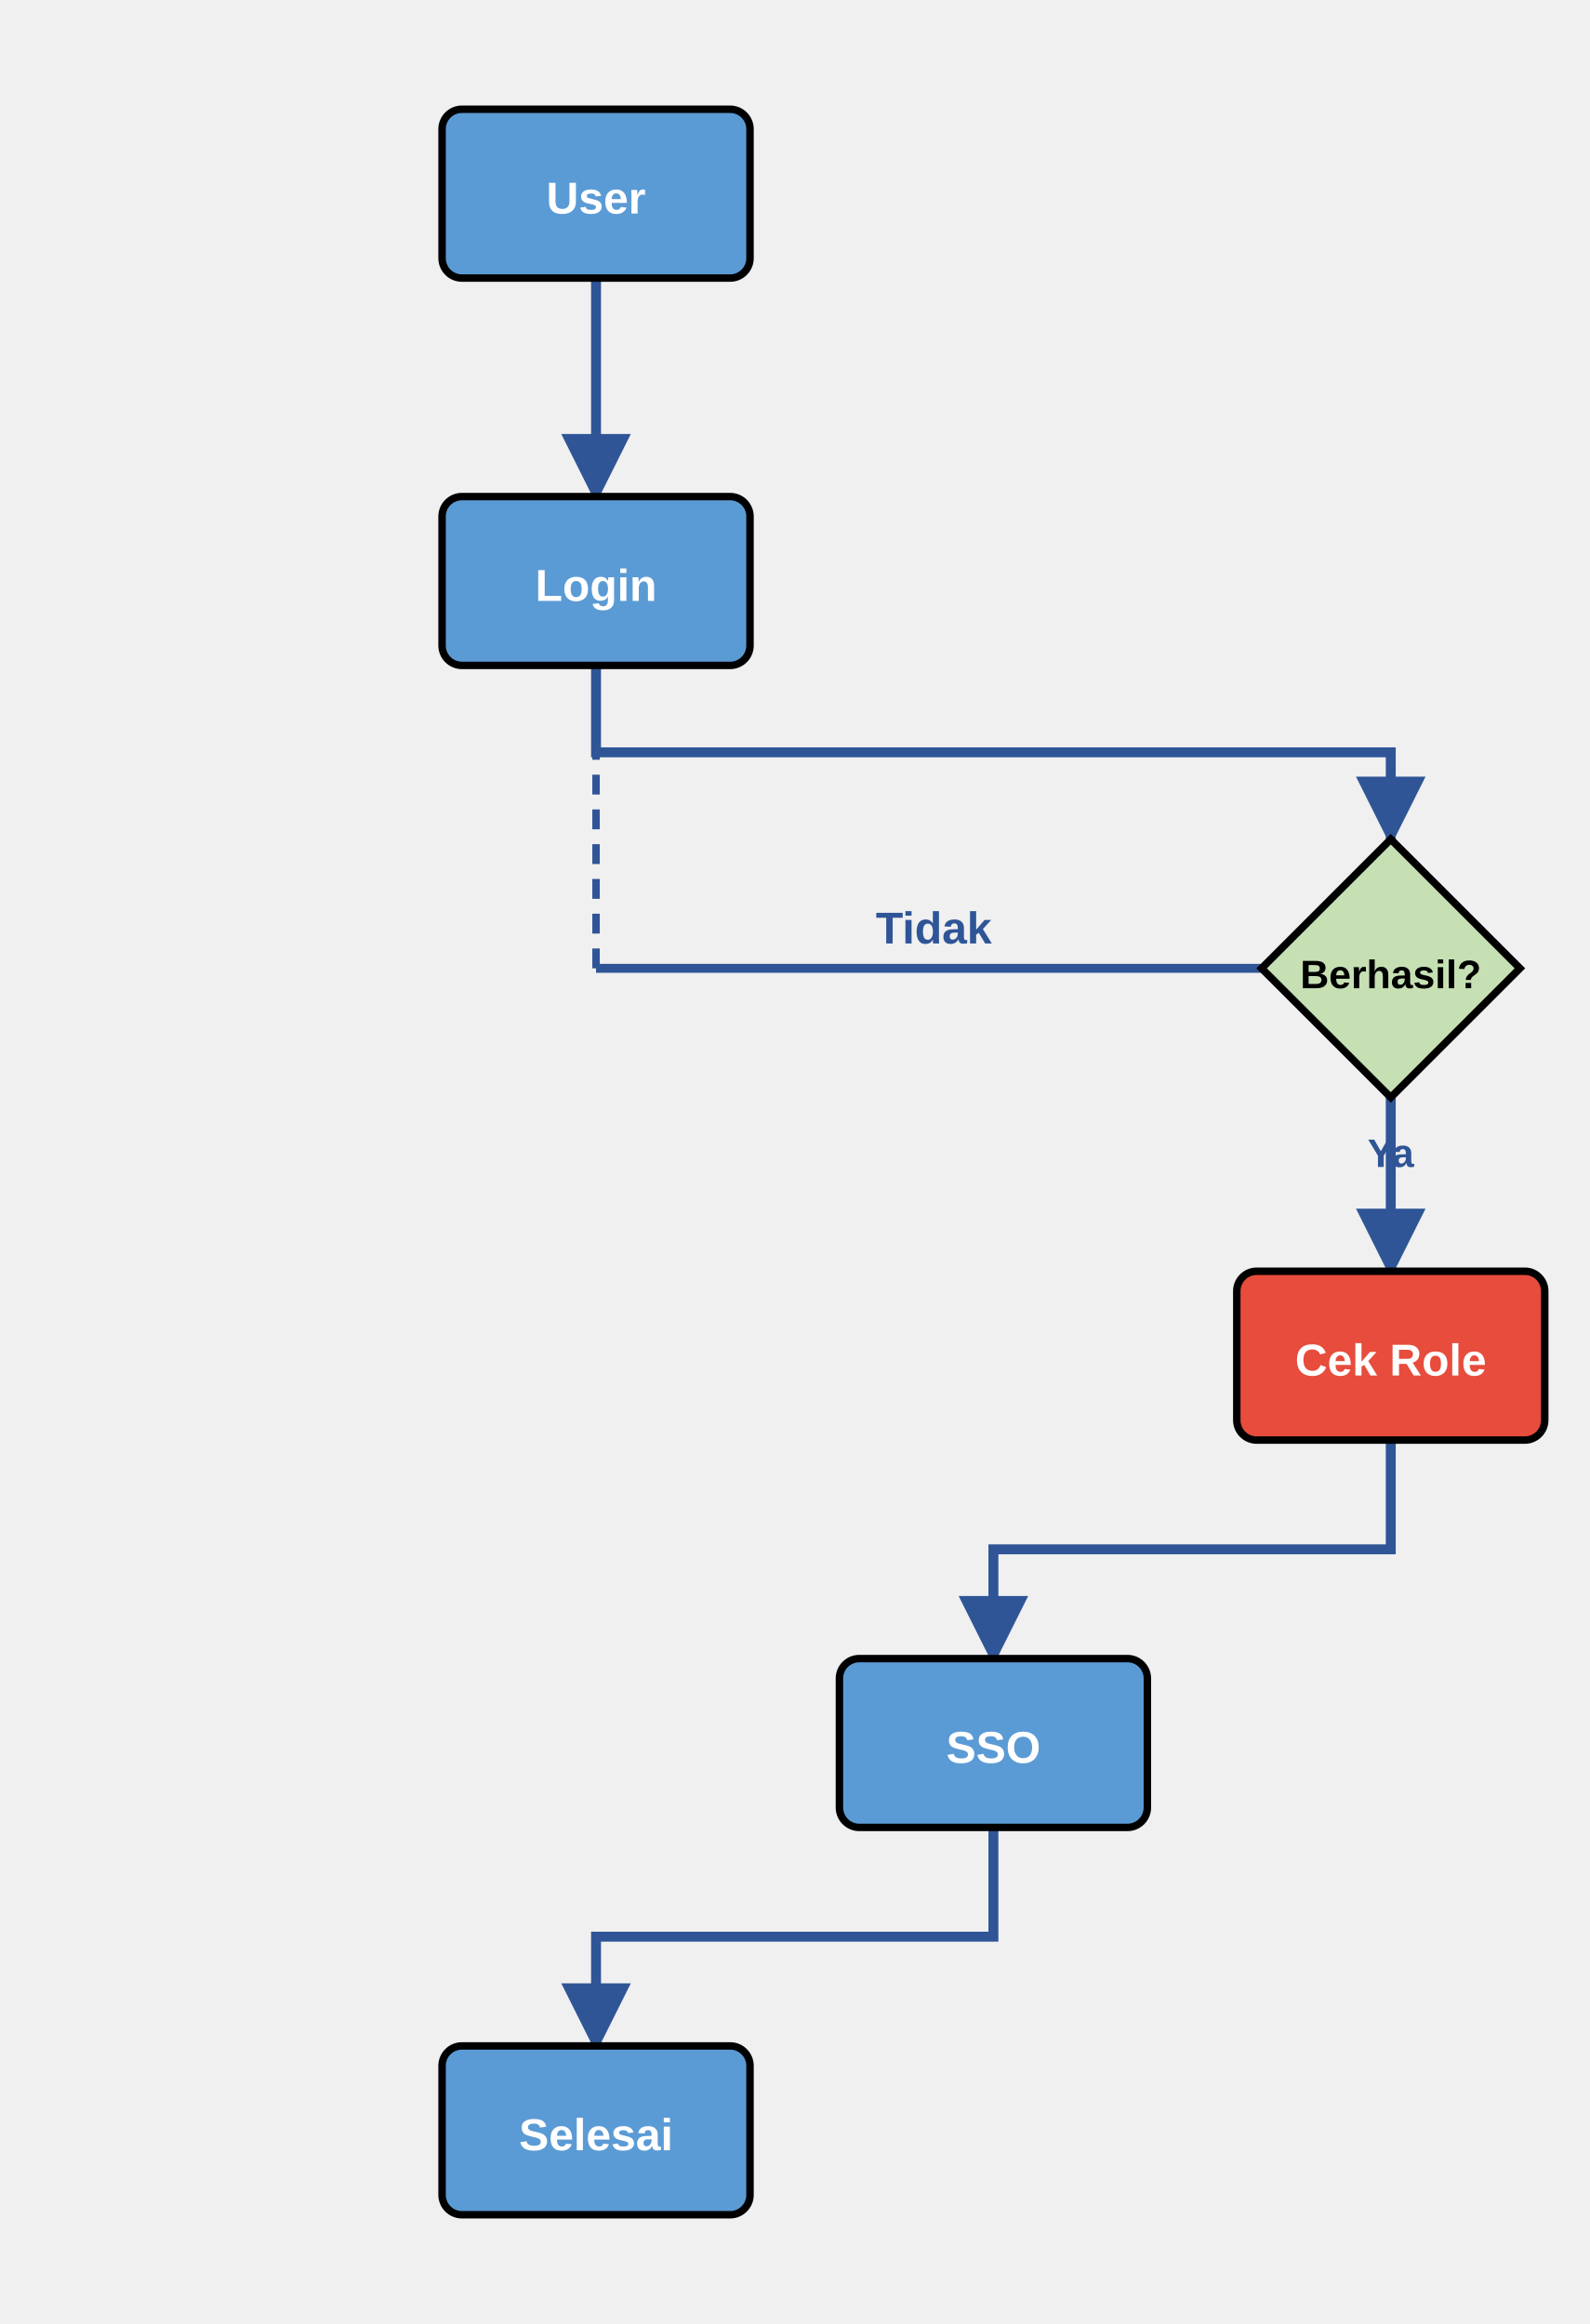
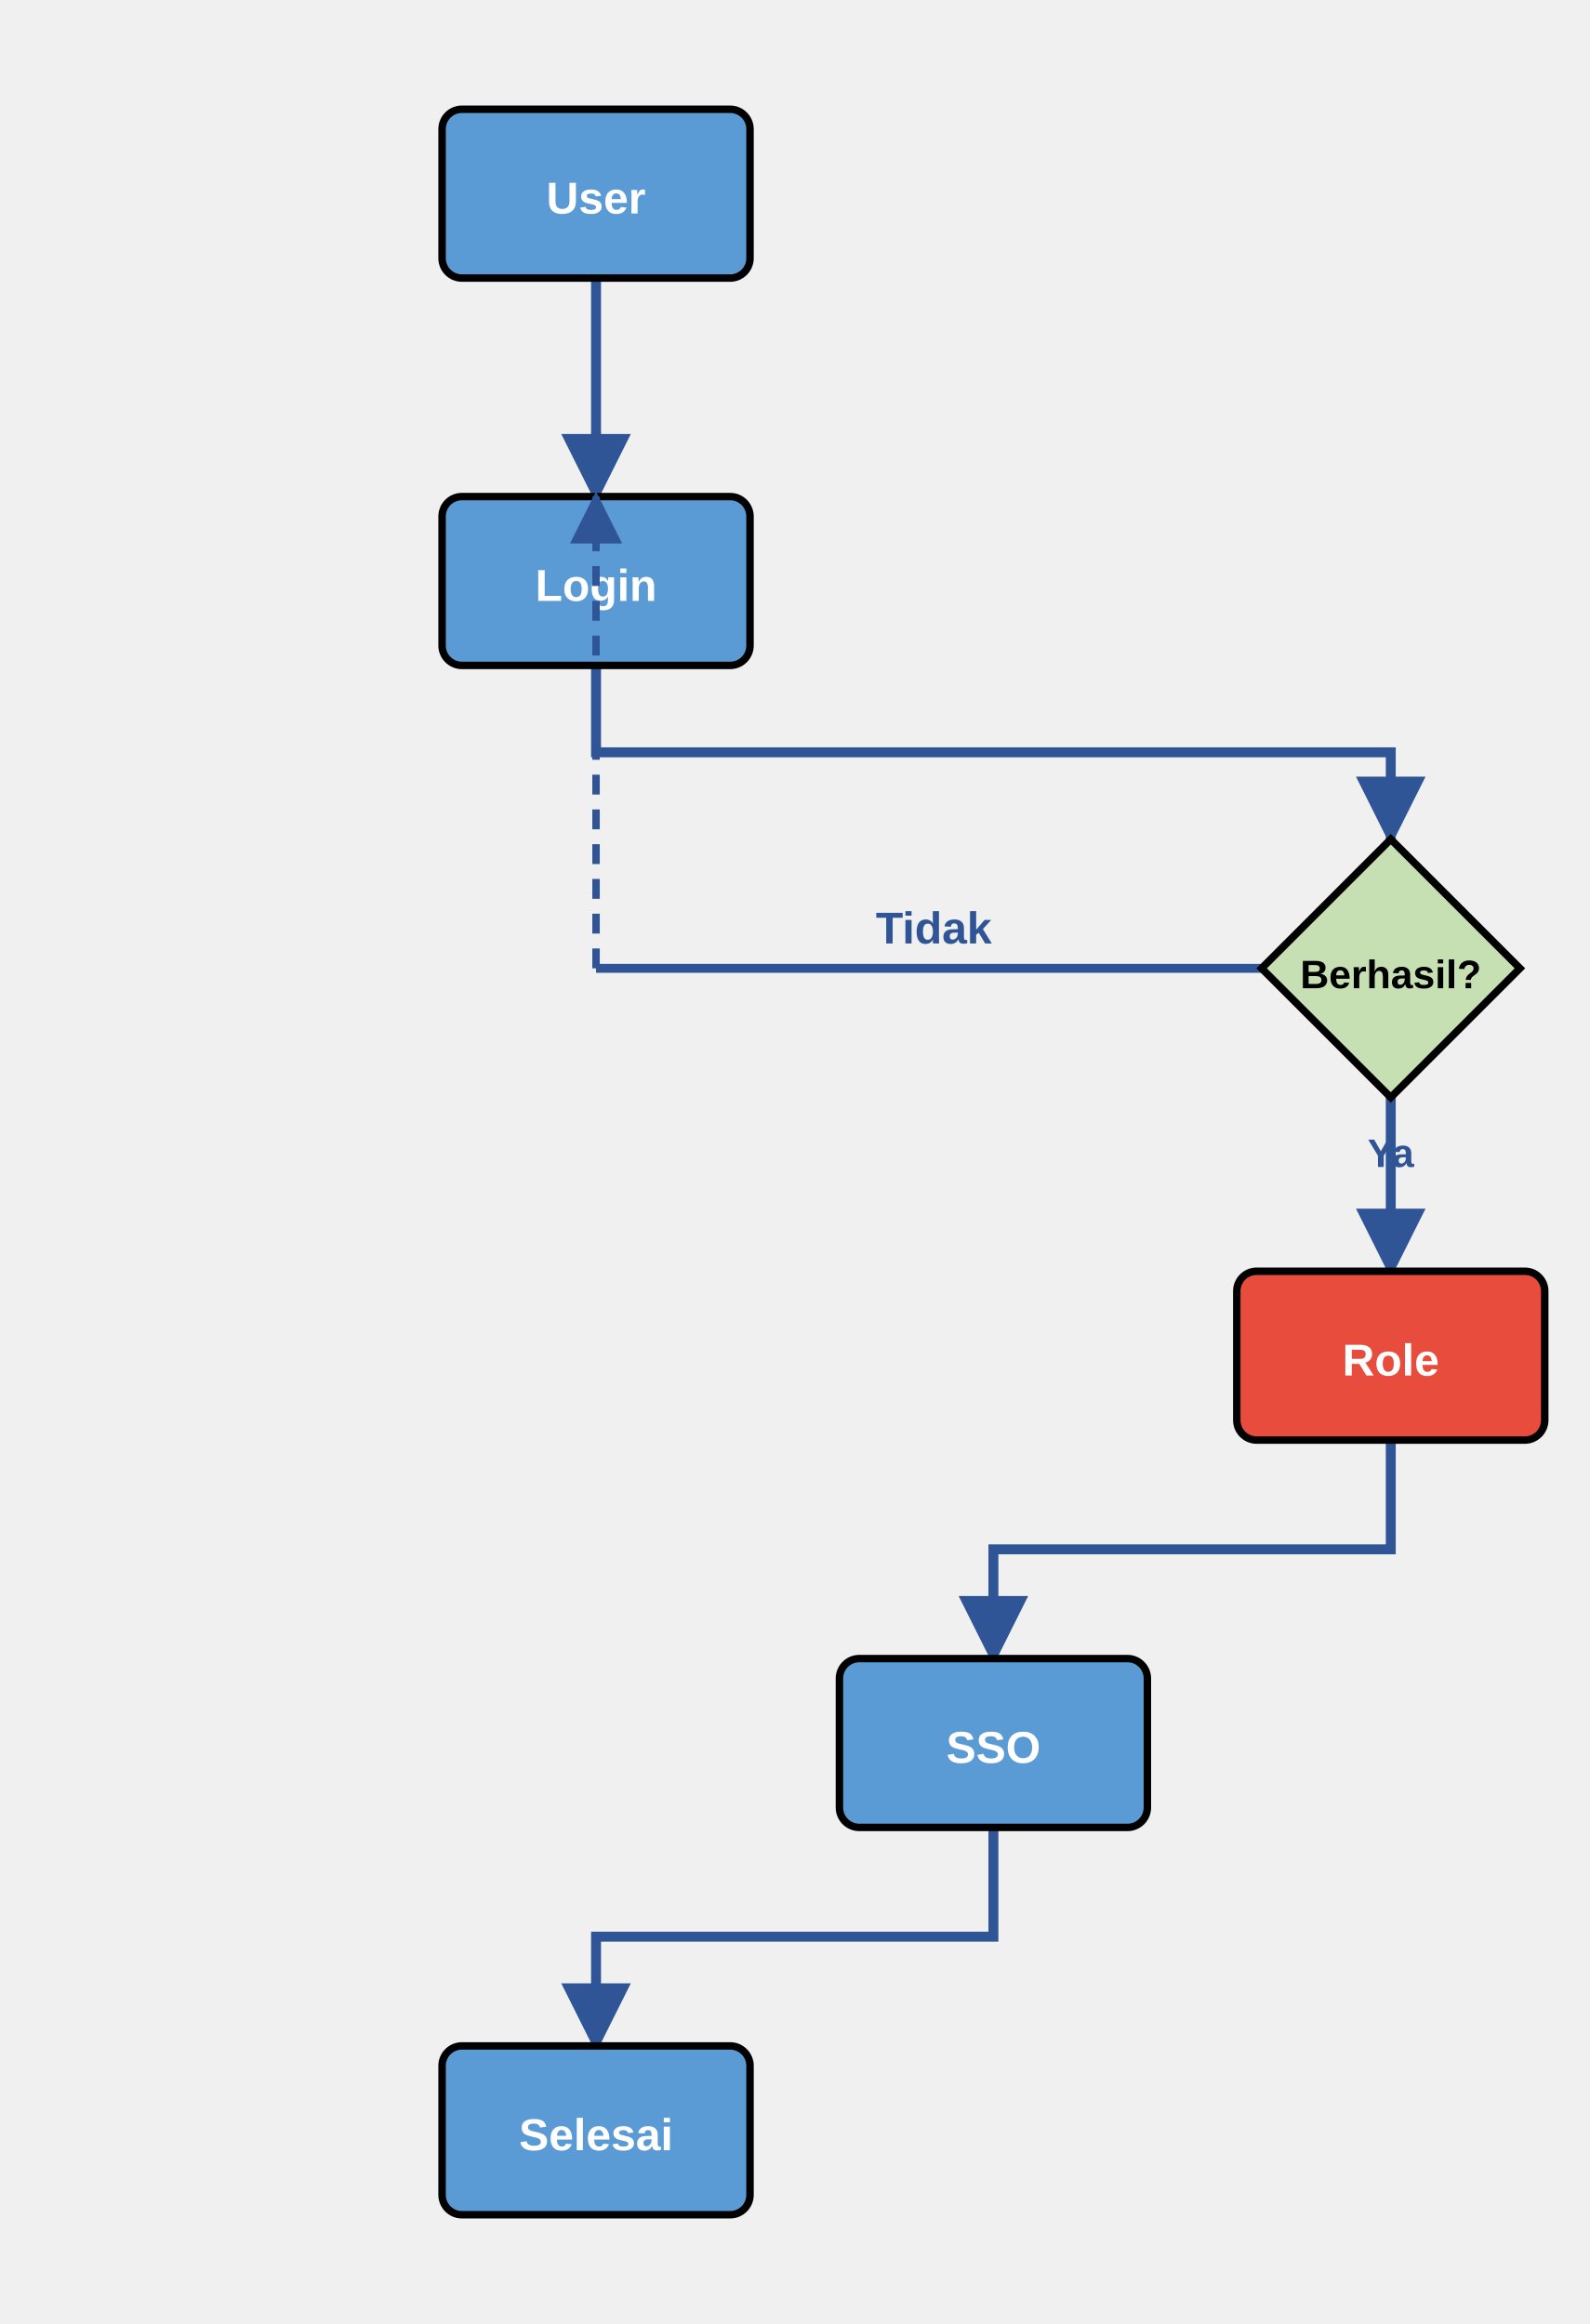
<svg xmlns="http://www.w3.org/2000/svg" width="100%" height="468" viewBox="0 0 320 468" preserveAspectRatio="xMidYMid meet">
  <defs>
    <marker id="arr-sop01login" viewBox="0 0 10 10" refX="9" refY="5" markerWidth="7" markerHeight="7" orient="auto">
      <path d="M0,0 L10,5 L0,10 z" fill="#2F5597" />
    </marker>
  </defs>
  <line x1="120" y1="56" x2="120" y2="100" stroke="#2F5597" stroke-width="2" marker-end="url(#arr-sop01login)" />
  <path d="M120 134 L120 151.5 L280 151.5 L280 169" fill="none" stroke="#2F5597" stroke-width="2" marker-end="url(#arr-sop01login)" />
  <line x1="280" y1="221" x2="280" y2="256" stroke="#2F5597" stroke-width="2" marker-end="url(#arr-sop01login)" />
  <path d="M280 290 L280 312 L200 312 L200 334" fill="none" stroke="#2F5597" stroke-width="2" marker-end="url(#arr-sop01login)" />
  <path d="M200 368 L200 390 L120 390 L120 412" fill="none" stroke="#2F5597" stroke-width="2" marker-end="url(#arr-sop01login)" />
-   <path d="M256 195 L120 195" fill="none" stroke="#2F5597" stroke-width="1.8" />
-   <text x="188" y="190" text-anchor="middle" font-size="9" font-weight="bold" fill="#2F5597" font-family="Arial">Tidak</text>
-   <path d="M120 195 L120 100" fill="none" stroke="#2F5597" stroke-width="1.5" stroke-dasharray="4,3" marker-end="url(#arr-sop01login)" />
  <g>
    <rect x="89" y="22" width="62" height="34" rx="4" fill="#5B9BD5" stroke="#000" stroke-width="1.5" />
    <text x="120" y="43" text-anchor="middle" font-size="9" font-weight="bold" fill="#fff" font-family="Arial">User</text>
  </g>
  <g>
    <rect x="89" y="100" width="62" height="34" rx="4" fill="#5B9BD5" stroke="#000" stroke-width="1.5" />
    <text x="120" y="121" text-anchor="middle" font-size="9" font-weight="bold" fill="#fff" font-family="Arial">Login</text>
  </g>
+   <path d="M256 195 L120 195" fill="none" stroke="#2F5597" stroke-width="1.8" />
+   <text x="188" y="190" text-anchor="middle" font-size="9" font-weight="bold" fill="#2F5597" font-family="Arial">Tidak</text>
+   <path d="M120 195 L120 100" fill="none" stroke="#2F5597" stroke-width="1.5" stroke-dasharray="4,3" marker-end="url(#arr-sop01login)" />
  <g>
    <polygon points="280,169 306,195 280,221 254,195" fill="#C6E0B4" stroke="#000" stroke-width="1.5" />
    <text x="280" y="199" text-anchor="middle" font-size="8" font-weight="bold" font-family="Arial">Berhasil?</text>
    <text x="280" y="235" text-anchor="middle" font-size="8" font-weight="bold" fill="#2F5597" font-family="Arial">Ya</text>
  </g>
  <g>
    <rect x="249" y="256" width="62" height="34" rx="4" fill="#E74C3C" stroke="#000" stroke-width="1.5" />
-     <text x="280" y="277" text-anchor="middle" font-size="9" font-weight="bold" fill="#fff" font-family="Arial">Cek Role</text>
+     <text x="280" y="277" text-anchor="middle" font-size="9" font-weight="bold" fill="#fff" font-family="Arial">Role</text>
  </g>
  <g>
    <rect x="169" y="334" width="62" height="34" rx="4" fill="#5B9BD5" stroke="#000" stroke-width="1.5" />
    <text x="200" y="355" text-anchor="middle" font-size="9" font-weight="bold" fill="#fff" font-family="Arial">SSO</text>
  </g>
  <g>
    <rect x="89" y="412" width="62" height="34" rx="4" fill="#5B9BD5" stroke="#000" stroke-width="1.5" />
    <text x="120" y="433" text-anchor="middle" font-size="9" font-weight="bold" fill="#fff" font-family="Arial">Selesai</text>
  </g>
</svg>
